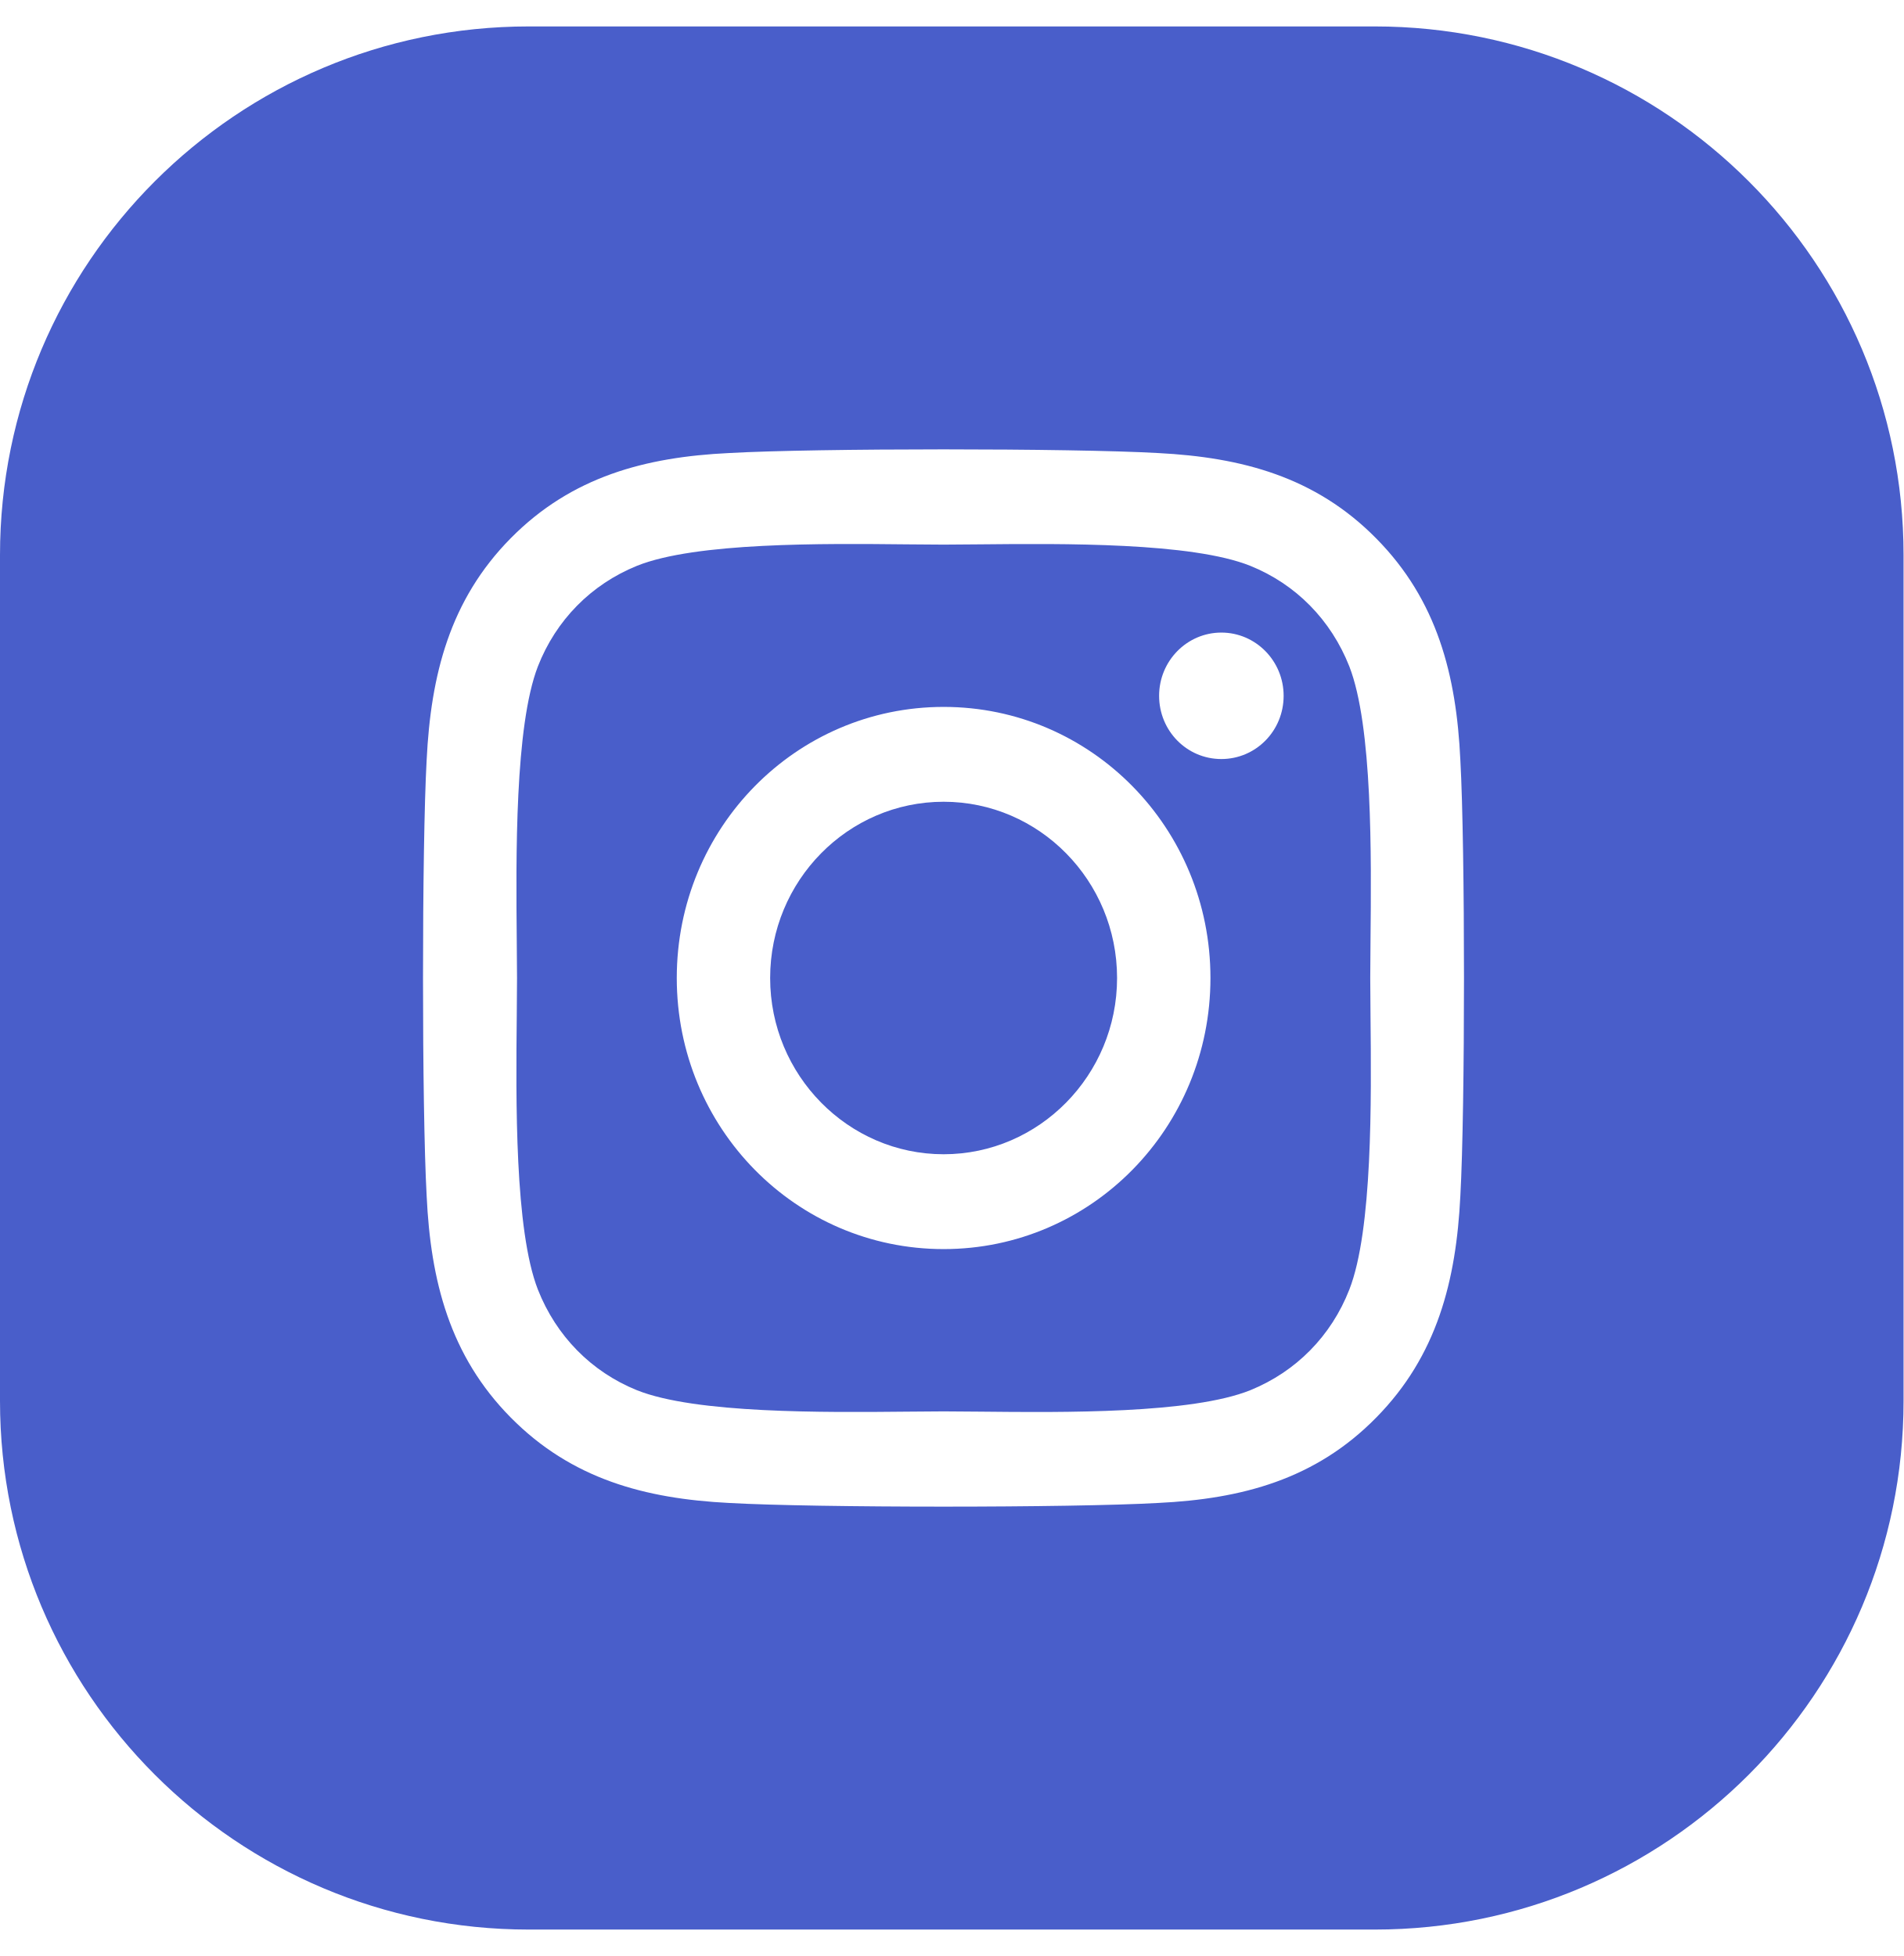
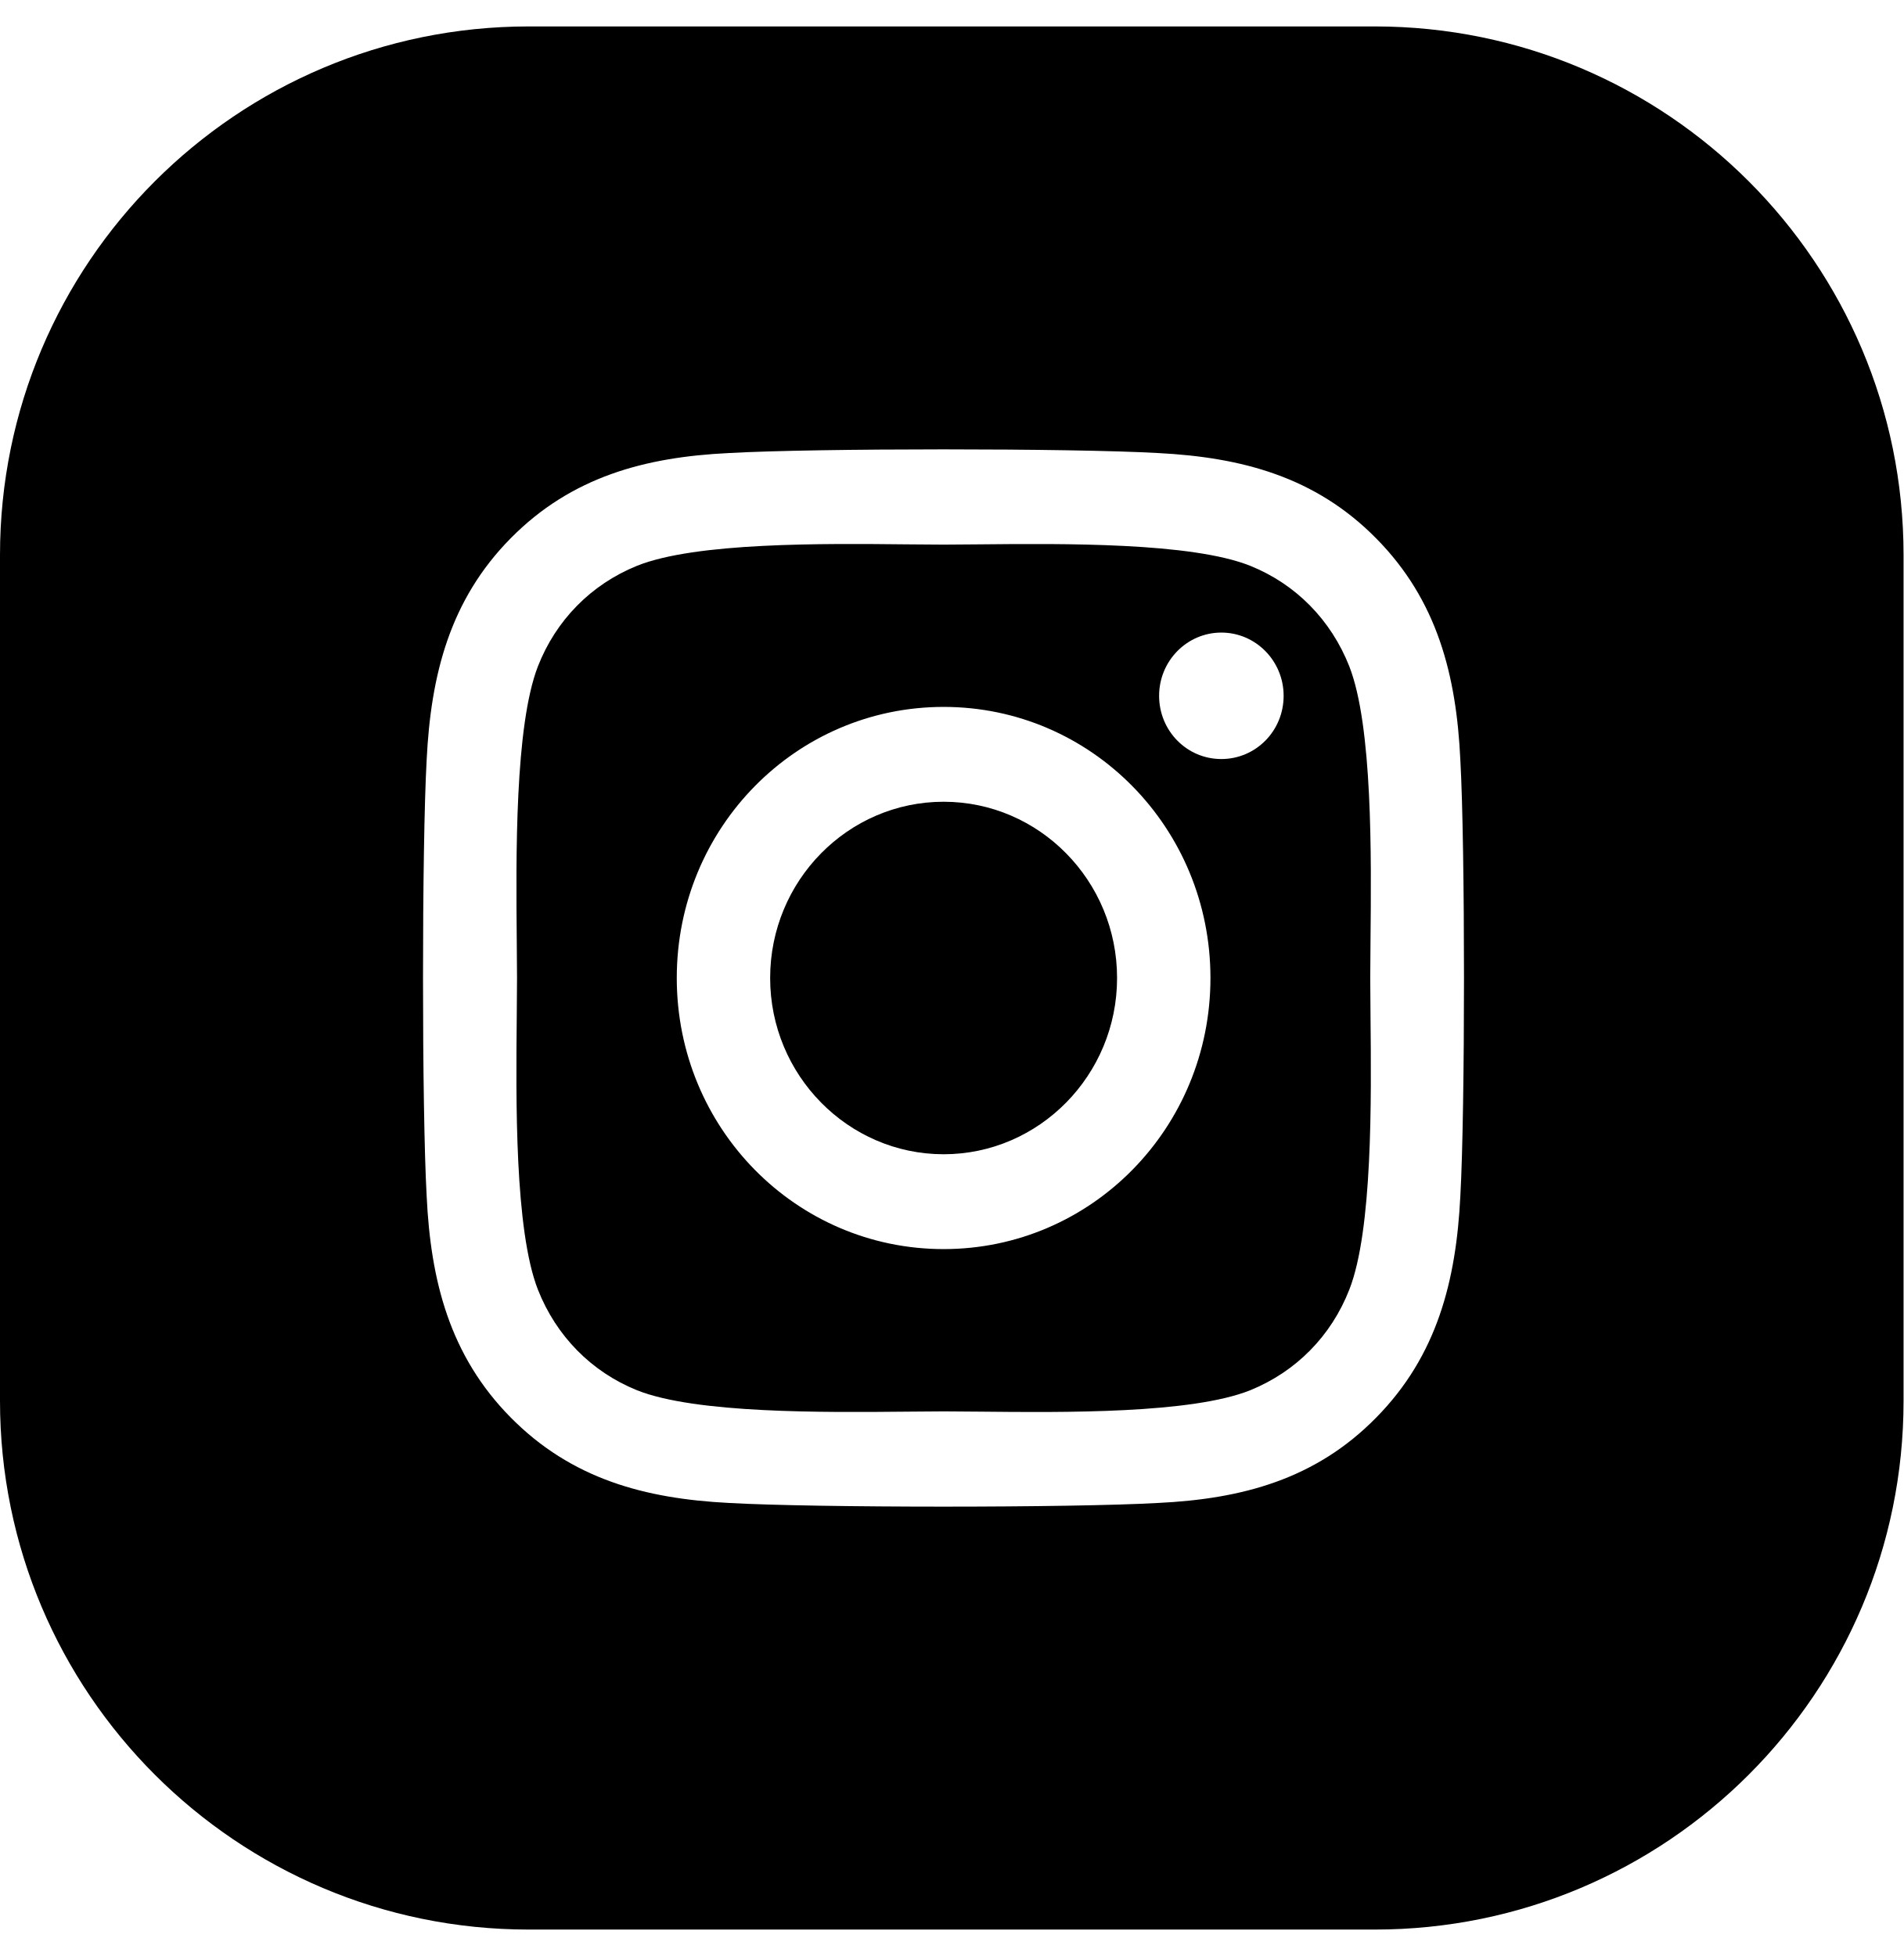
<svg xmlns="http://www.w3.org/2000/svg" width="36" height="37" viewBox="0 0 36 37" fill="none">
-   <path fill-rule="evenodd" clip-rule="evenodd" d="M10 0.5C4.477 0.5 0 4.977 0 10.5V26.5C0 32.023 4.477 36.5 10 36.5H26C31.523 36.5 36 32.023 36 26.5V10.5C36 4.977 31.523 0.5 26 0.5H10ZM12.799 18.5C12.799 15.662 15.052 13.372 17.846 13.372C20.639 13.372 22.892 15.662 22.892 18.5C22.892 21.338 20.639 23.628 17.846 23.628C15.052 23.628 12.799 21.338 12.799 18.5ZM14.565 18.5C14.565 20.339 16.041 21.834 17.846 21.834C19.651 21.834 21.126 20.339 21.126 18.5C21.126 16.661 19.655 15.166 17.846 15.166C16.036 15.166 14.565 16.661 14.565 18.5ZM23.098 14.358C23.748 14.358 24.276 13.828 24.276 13.162C24.276 12.502 23.748 11.966 23.098 11.966C22.448 11.966 21.921 12.502 21.921 13.162C21.921 13.823 22.444 14.358 23.098 14.358ZM26.028 10.186C27.183 11.355 27.543 12.774 27.618 14.376C27.71 16.028 27.71 20.972 27.618 22.624C27.539 24.226 27.179 25.645 26.028 26.814C24.877 27.988 23.48 28.354 21.904 28.43C20.279 28.523 15.408 28.523 13.783 28.43C12.206 28.349 10.814 27.983 9.659 26.814C8.504 25.645 8.144 24.226 8.069 22.624C7.977 20.972 7.977 16.023 8.069 14.372C8.148 12.77 8.504 11.351 9.659 10.181C10.814 9.012 12.211 8.646 13.783 8.57C15.408 8.477 20.279 8.477 21.904 8.57C23.48 8.651 24.877 9.017 26.028 10.186ZM23.647 26.297C24.513 25.944 25.176 25.27 25.518 24.395C25.959 23.27 25.935 20.808 25.919 19.213C25.916 18.948 25.914 18.707 25.914 18.5C25.914 18.293 25.916 18.052 25.919 17.788C25.935 16.193 25.959 13.734 25.518 12.605C25.171 11.726 24.508 11.052 23.647 10.704C22.536 10.258 20.102 10.282 18.532 10.297C18.277 10.3 18.046 10.302 17.846 10.302C17.642 10.302 17.405 10.299 17.145 10.297C15.575 10.281 13.155 10.256 12.044 10.704C11.179 11.056 10.515 11.73 10.173 12.605C9.735 13.734 9.758 16.207 9.773 17.802C9.775 18.061 9.778 18.297 9.778 18.5C9.778 18.707 9.775 18.948 9.773 19.212C9.757 20.807 9.732 23.266 10.173 24.395C10.52 25.274 11.183 25.948 12.044 26.297C13.155 26.742 15.589 26.718 17.159 26.703C17.414 26.7 17.646 26.698 17.846 26.698C18.049 26.698 18.286 26.701 18.547 26.703C20.116 26.719 22.536 26.744 23.647 26.297Z" fill="#495ECA" />
+   <path fill-rule="evenodd" clip-rule="evenodd" d="M10 0.5C4.477 0.5 0 4.977 0 10.5V26.5C0 32.023 4.477 36.5 10 36.5H26C31.523 36.5 36 32.023 36 26.5V10.5C36 4.977 31.523 0.5 26 0.5H10ZM12.799 18.5C12.799 15.662 15.052 13.372 17.846 13.372C20.639 13.372 22.892 15.662 22.892 18.5C22.892 21.338 20.639 23.628 17.846 23.628C15.052 23.628 12.799 21.338 12.799 18.5ZM14.565 18.5C14.565 20.339 16.041 21.834 17.846 21.834C19.651 21.834 21.126 20.339 21.126 18.5C21.126 16.661 19.655 15.166 17.846 15.166C16.036 15.166 14.565 16.661 14.565 18.5ZM23.098 14.358C23.748 14.358 24.276 13.828 24.276 13.162C24.276 12.502 23.748 11.966 23.098 11.966C22.448 11.966 21.921 12.502 21.921 13.162C21.921 13.823 22.444 14.358 23.098 14.358ZM26.028 10.186C27.183 11.355 27.543 12.774 27.618 14.376C27.71 16.028 27.71 20.972 27.618 22.624C27.539 24.226 27.179 25.645 26.028 26.814C24.877 27.988 23.48 28.354 21.904 28.43C20.279 28.523 15.408 28.523 13.783 28.43C12.206 28.349 10.814 27.983 9.659 26.814C8.504 25.645 8.144 24.226 8.069 22.624C7.977 20.972 7.977 16.023 8.069 14.372C8.148 12.77 8.504 11.351 9.659 10.181C10.814 9.012 12.211 8.646 13.783 8.57C15.408 8.477 20.279 8.477 21.904 8.57C23.48 8.651 24.877 9.017 26.028 10.186ZM23.647 26.297C24.513 25.944 25.176 25.27 25.518 24.395C25.959 23.27 25.935 20.808 25.919 19.213C25.916 18.948 25.914 18.707 25.914 18.5C25.914 18.293 25.916 18.052 25.919 17.788C25.935 16.193 25.959 13.734 25.518 12.605C25.171 11.726 24.508 11.052 23.647 10.704C22.536 10.258 20.102 10.282 18.532 10.297C18.277 10.3 18.046 10.302 17.846 10.302C17.642 10.302 17.405 10.299 17.145 10.297C15.575 10.281 13.155 10.256 12.044 10.704C11.179 11.056 10.515 11.73 10.173 12.605C9.735 13.734 9.758 16.207 9.773 17.802C9.775 18.061 9.778 18.297 9.778 18.5C9.778 18.707 9.775 18.948 9.773 19.212C9.757 20.807 9.732 23.266 10.173 24.395C10.52 25.274 11.183 25.948 12.044 26.297C13.155 26.742 15.589 26.718 17.159 26.703C17.414 26.7 17.646 26.698 17.846 26.698C18.049 26.698 18.286 26.701 18.547 26.703C20.116 26.719 22.536 26.744 23.647 26.297Z" fill="currentColor" />
</svg>
